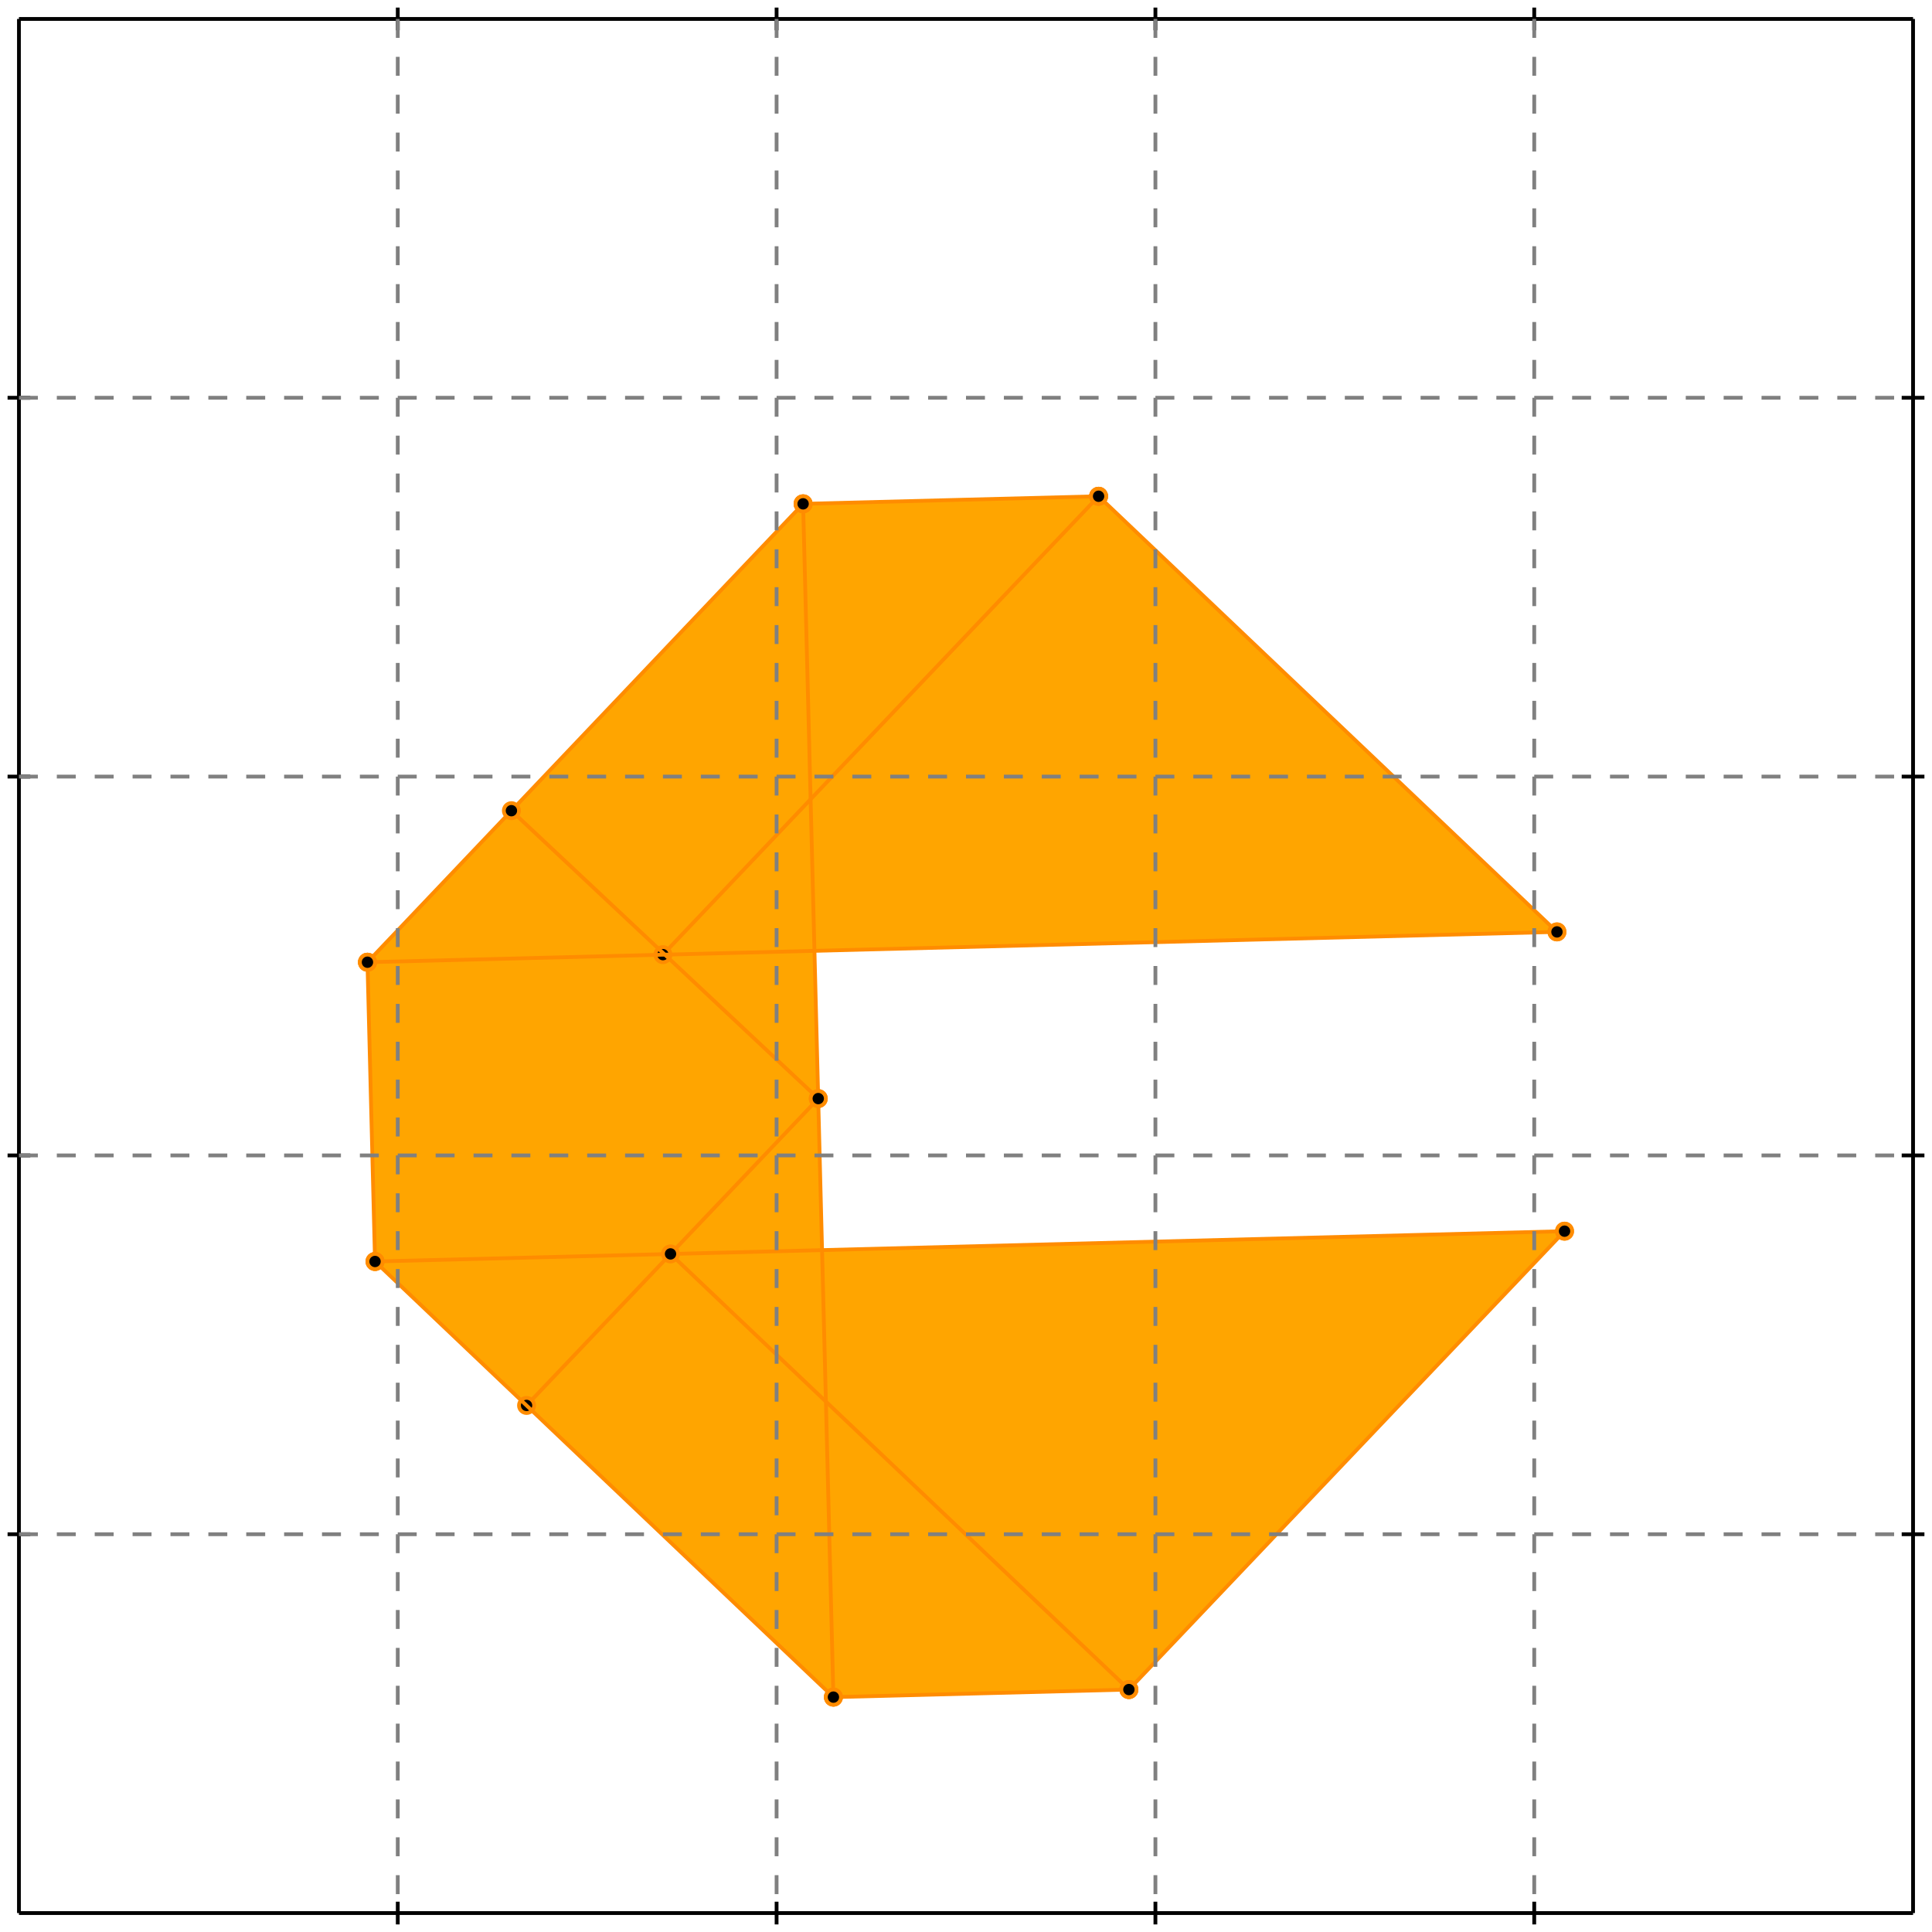
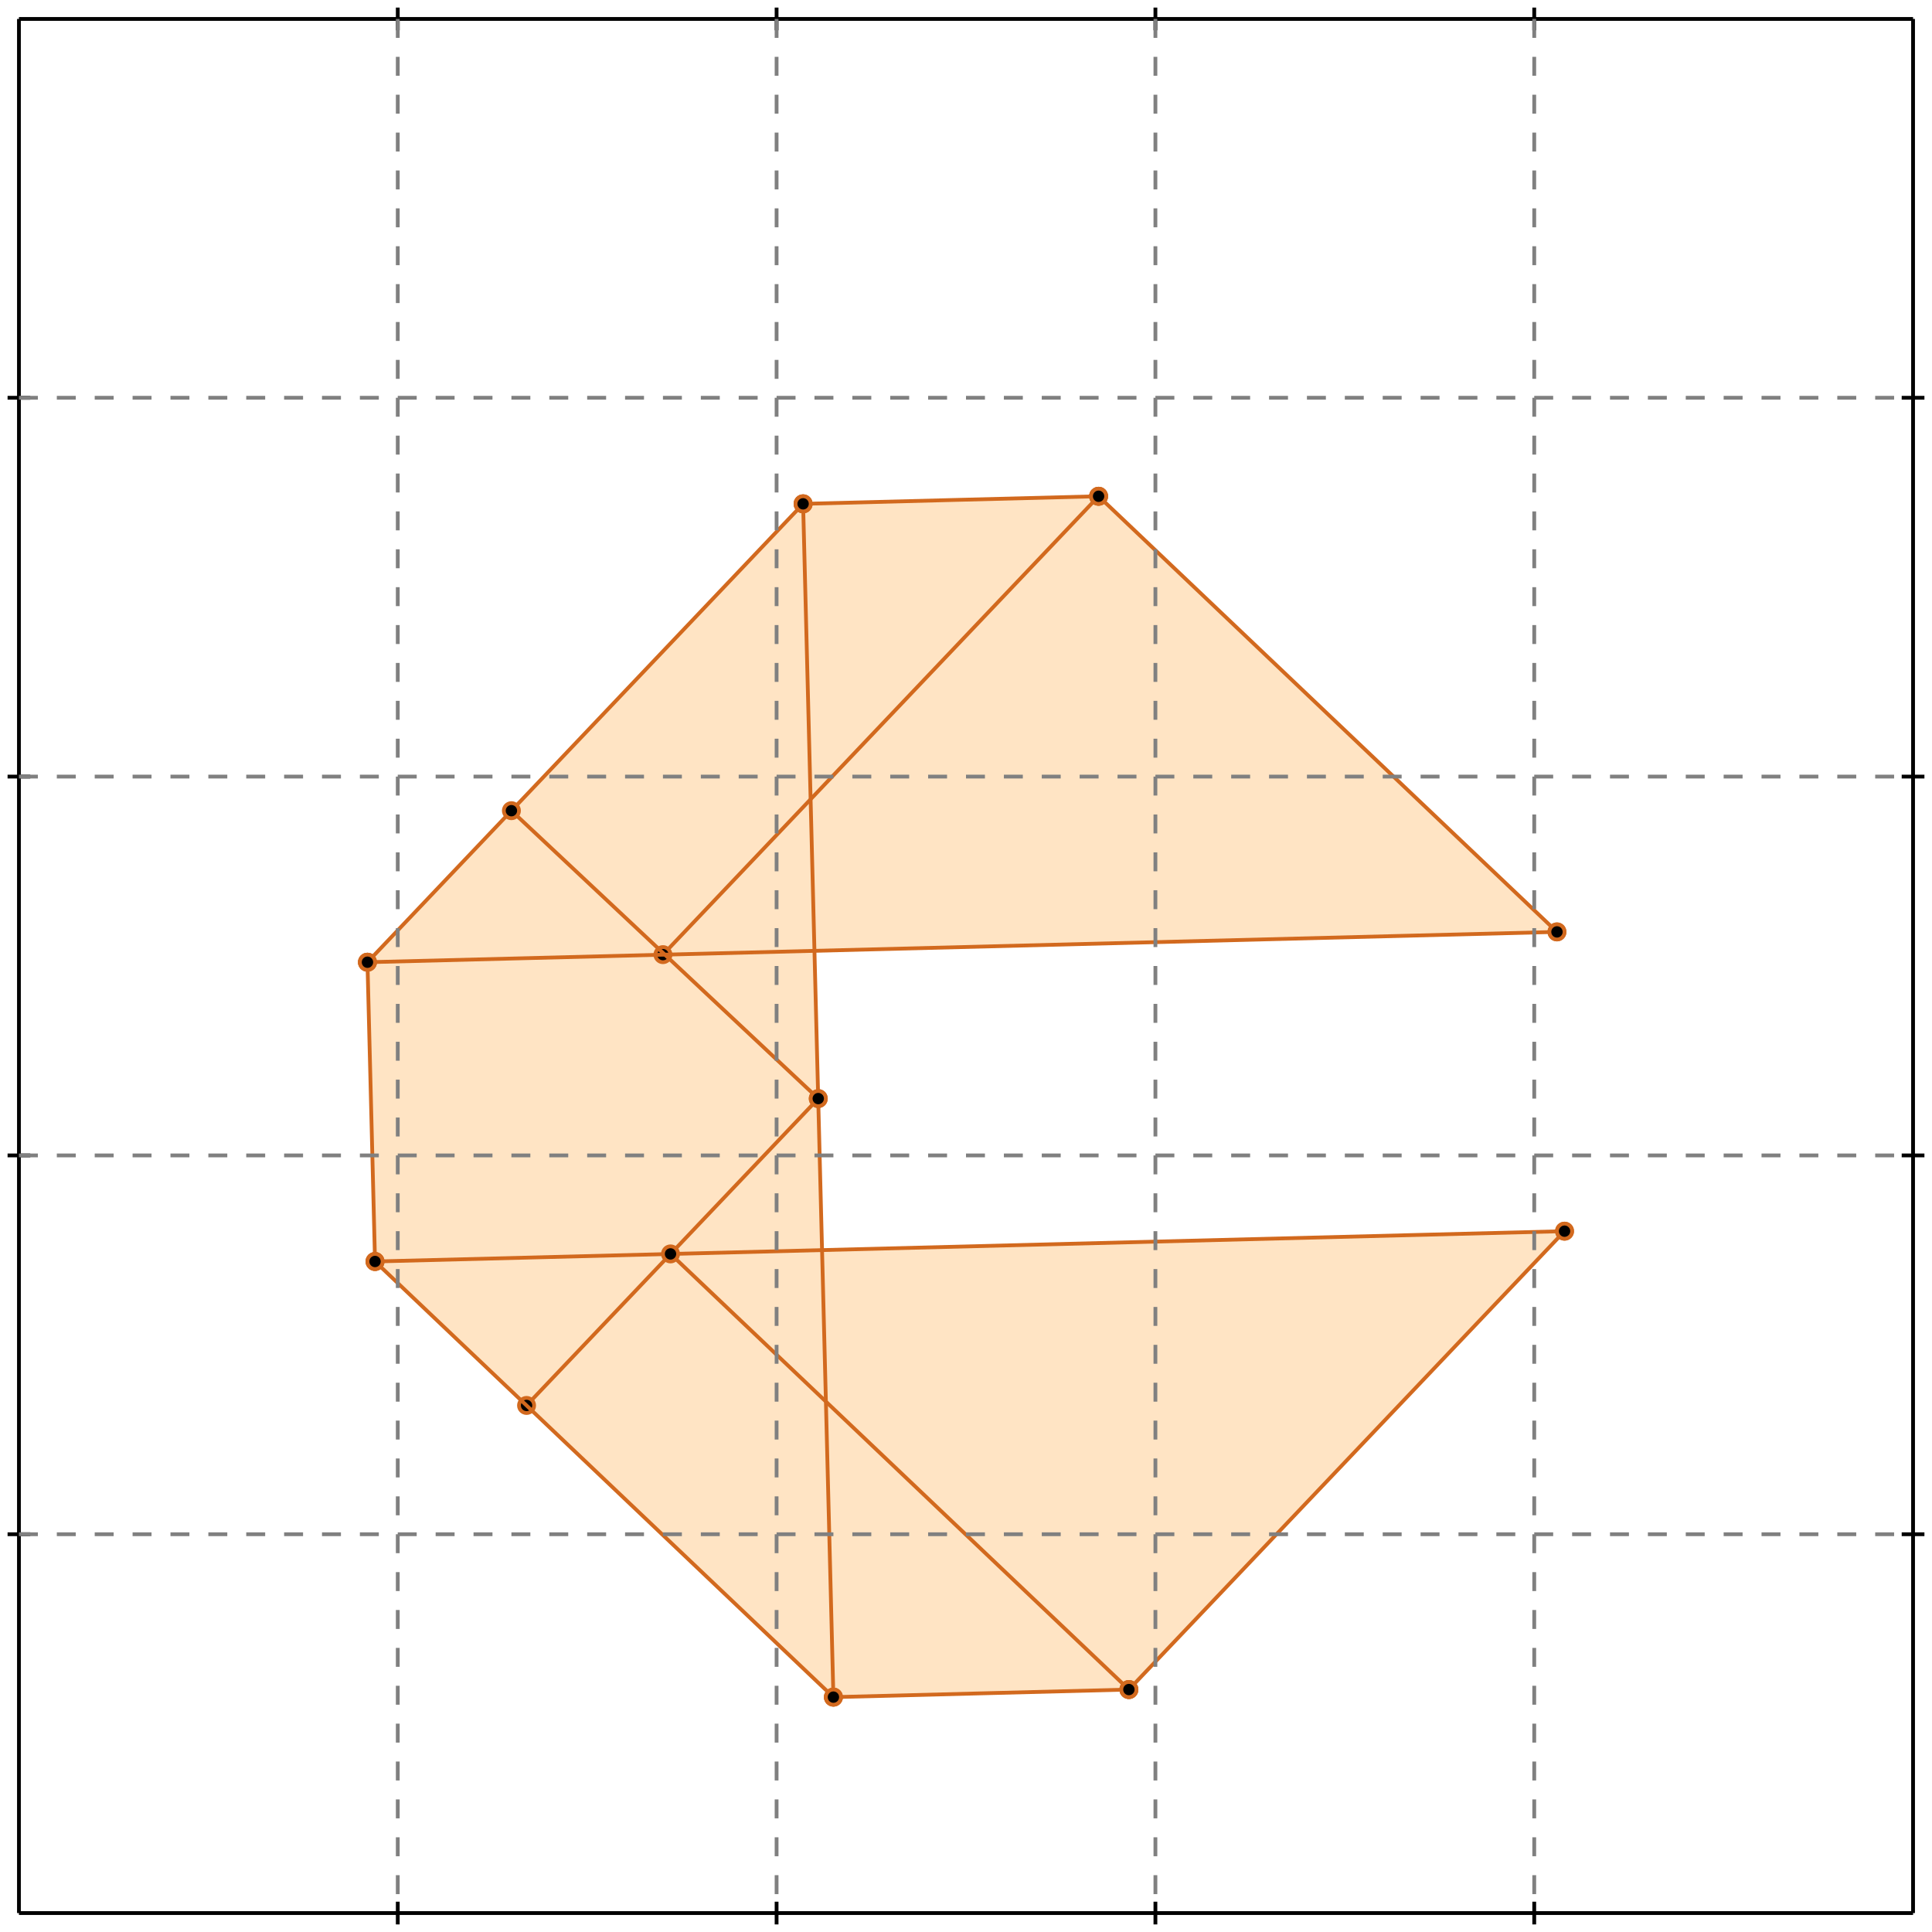
<svg xmlns="http://www.w3.org/2000/svg" width="510" height="510" version="1.1" id="toplevel">
-   <polygon points="220,448 298,446 413,325 217,330 215,251 411,246 290,131 212,133 97,254 99,333" fill="orange" />
-   <g stroke="darkorange" stroke-width="1">
+   <polygon points="220,448 298,446 413,325 217,330 215,251 411,246 290,131 212,133 97,254 99,333" fill="bisque" />
+   <g stroke="chocolate" stroke-width="1">
    <line x1="298" y1="446" x2="413" y2="325" />
    <circle cx="298" cy="446" r="2" />
    <circle cx="413" cy="325" r="2" />
  </g>
-   <g stroke="darkorange" stroke-width="1">
+   <g stroke="chocolate" stroke-width="1">
    <line x1="139" y1="371" x2="216" y2="290" />
    <circle cx="139" cy="371" r="2" />
    <circle cx="216" cy="290" r="2" />
  </g>
-   <g stroke="darkorange" stroke-width="1">
+   <g stroke="chocolate" stroke-width="1">
    <line x1="175" y1="252" x2="290" y2="131" />
    <circle cx="175" cy="252" r="2" />
    <circle cx="290" cy="131" r="2" />
  </g>
-   <g stroke="darkorange" stroke-width="1">
+   <g stroke="chocolate" stroke-width="1">
    <line x1="97" y1="254" x2="212" y2="133" />
    <circle cx="97" cy="254" r="2" />
    <circle cx="212" cy="133" r="2" />
  </g>
-   <g stroke="darkorange" stroke-width="1">
+   <g stroke="chocolate" stroke-width="1">
    <line x1="99" y1="333" x2="97" y2="254" />
    <circle cx="99" cy="333" r="2" />
    <circle cx="97" cy="254" r="2" />
  </g>
-   <g stroke="darkorange" stroke-width="1">
+   <g stroke="chocolate" stroke-width="1">
    <line x1="220" y1="448" x2="212" y2="133" />
    <circle cx="220" cy="448" r="2" />
    <circle cx="212" cy="133" r="2" />
  </g>
-   <g stroke="darkorange" stroke-width="1">
+   <g stroke="chocolate" stroke-width="1">
    <line x1="220" y1="448" x2="298" y2="446" />
    <circle cx="220" cy="448" r="2" />
    <circle cx="298" cy="446" r="2" />
  </g>
-   <g stroke="darkorange" stroke-width="1">
+   <g stroke="chocolate" stroke-width="1">
    <line x1="99" y1="333" x2="413" y2="325" />
    <circle cx="99" cy="333" r="2" />
    <circle cx="413" cy="325" r="2" />
  </g>
-   <g stroke="darkorange" stroke-width="1">
+   <g stroke="chocolate" stroke-width="1">
    <line x1="220" y1="448" x2="99" y2="333" />
    <circle cx="220" cy="448" r="2" />
    <circle cx="99" cy="333" r="2" />
  </g>
-   <g stroke="darkorange" stroke-width="1">
+   <g stroke="chocolate" stroke-width="1">
    <line x1="97" y1="254" x2="411" y2="246" />
    <circle cx="97" cy="254" r="2" />
    <circle cx="411" cy="246" r="2" />
  </g>
-   <g stroke="darkorange" stroke-width="1">
+   <g stroke="chocolate" stroke-width="1">
    <line x1="298" y1="446" x2="177" y2="331" />
    <circle cx="298" cy="446" r="2" />
    <circle cx="177" cy="331" r="2" />
  </g>
-   <g stroke="darkorange" stroke-width="1">
+   <g stroke="chocolate" stroke-width="1">
    <line x1="216" y1="290" x2="135" y2="214" />
    <circle cx="216" cy="290" r="2" />
    <circle cx="135" cy="214" r="2" />
  </g>
-   <g stroke="darkorange" stroke-width="1">
+   <g stroke="chocolate" stroke-width="1">
    <line x1="212" y1="133" x2="290" y2="131" />
    <circle cx="212" cy="133" r="2" />
    <circle cx="290" cy="131" r="2" />
  </g>
-   <g stroke="darkorange" stroke-width="1">
+   <g stroke="chocolate" stroke-width="1">
    <line x1="411" y1="246" x2="290" y2="131" />
    <circle cx="411" cy="246" r="2" />
    <circle cx="290" cy="131" r="2" />
  </g>
  <g stroke="black" stroke-width="1">
    <line x1="5" y1="5" x2="505" y2="5" />
    <line x1="5" y1="5" x2="5" y2="505" />
    <line x1="505" y1="505" x2="5" y2="505" />
    <line x1="505" y1="505" x2="505" y2="5" />
    <line x1="105" y1="2" x2="105" y2="8" />
    <line x1="2" y1="105" x2="8" y2="105" />
    <line x1="105" y1="502" x2="105" y2="508" />
    <line x1="502" y1="105" x2="508" y2="105" />
    <line x1="205" y1="2" x2="205" y2="8" />
    <line x1="2" y1="205" x2="8" y2="205" />
    <line x1="205" y1="502" x2="205" y2="508" />
    <line x1="502" y1="205" x2="508" y2="205" />
    <line x1="305" y1="2" x2="305" y2="8" />
    <line x1="2" y1="305" x2="8" y2="305" />
    <line x1="305" y1="502" x2="305" y2="508" />
    <line x1="502" y1="305" x2="508" y2="305" />
    <line x1="405" y1="2" x2="405" y2="8" />
    <line x1="2" y1="405" x2="8" y2="405" />
    <line x1="405" y1="502" x2="405" y2="508" />
    <line x1="502" y1="405" x2="508" y2="405" />
  </g>
  <g stroke="gray" stroke-width="1" stroke-dasharray="5,5">
    <line x1="105" y1="5" x2="105" y2="505" />
    <line x1="5" y1="105" x2="505" y2="105" />
    <line x1="205" y1="5" x2="205" y2="505" />
    <line x1="5" y1="205" x2="505" y2="205" />
    <line x1="305" y1="5" x2="305" y2="505" />
    <line x1="5" y1="305" x2="505" y2="305" />
    <line x1="405" y1="5" x2="405" y2="505" />
    <line x1="5" y1="405" x2="505" y2="405" />
  </g>
</svg>
